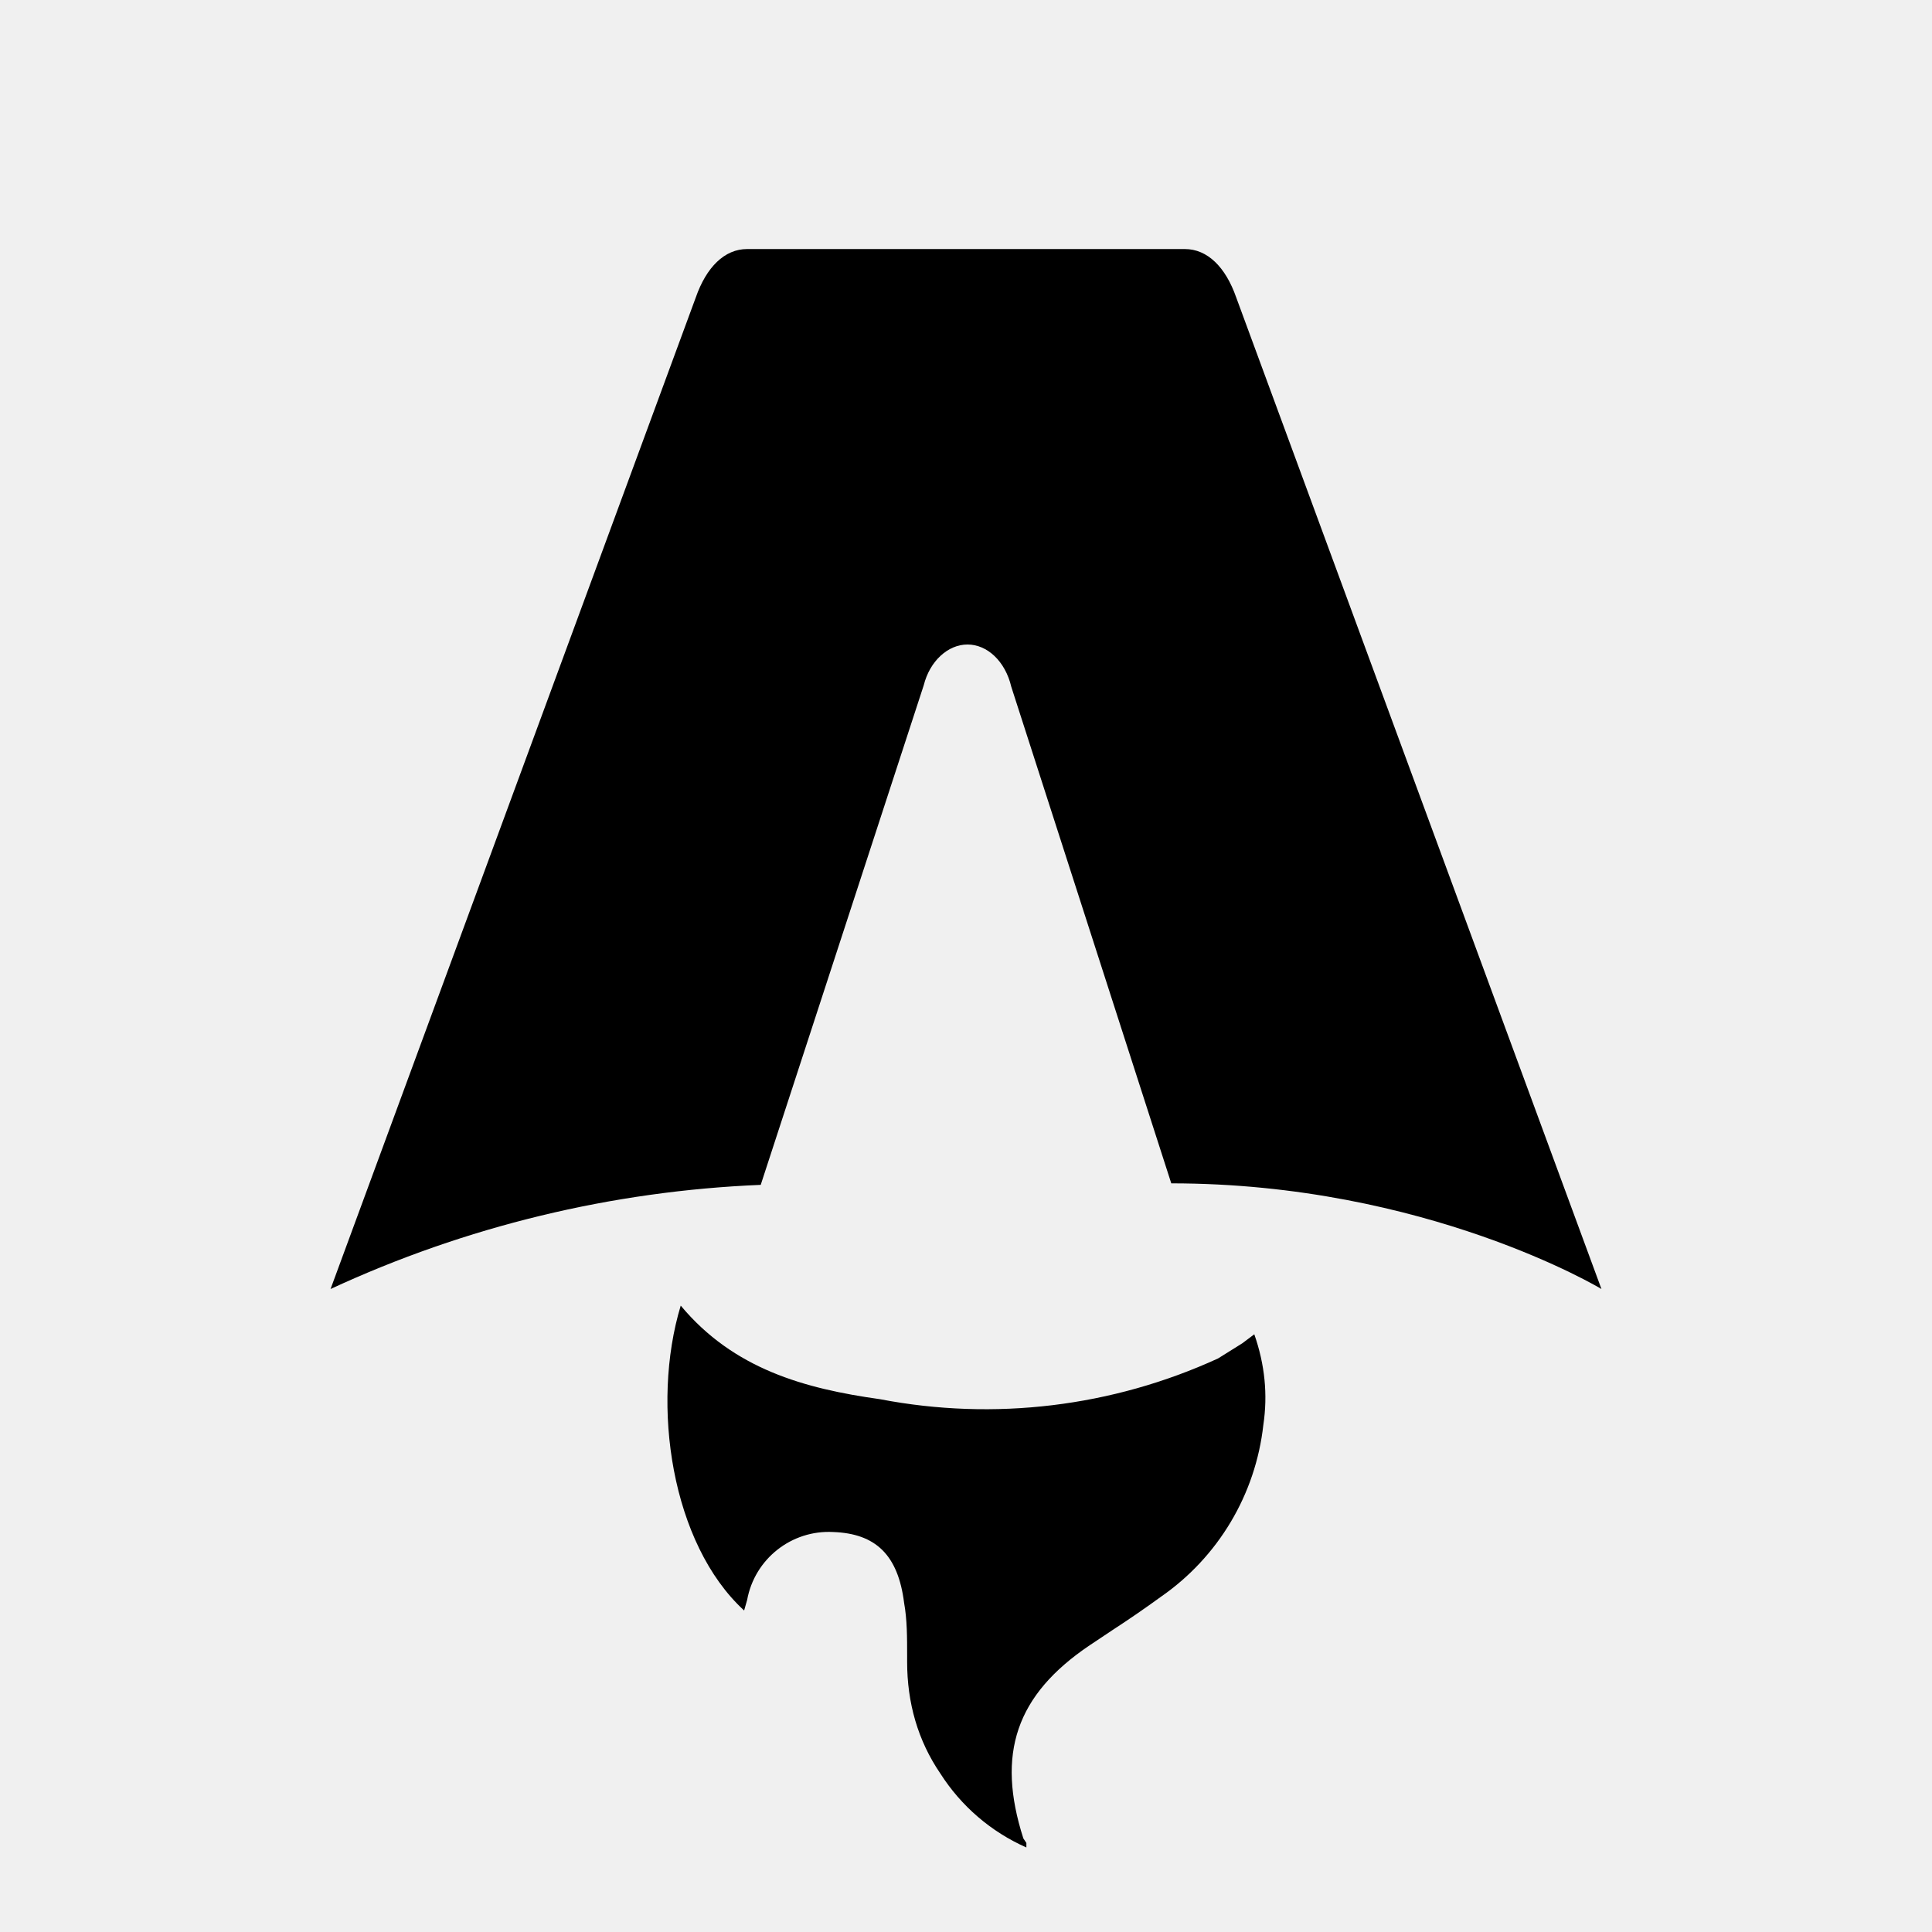
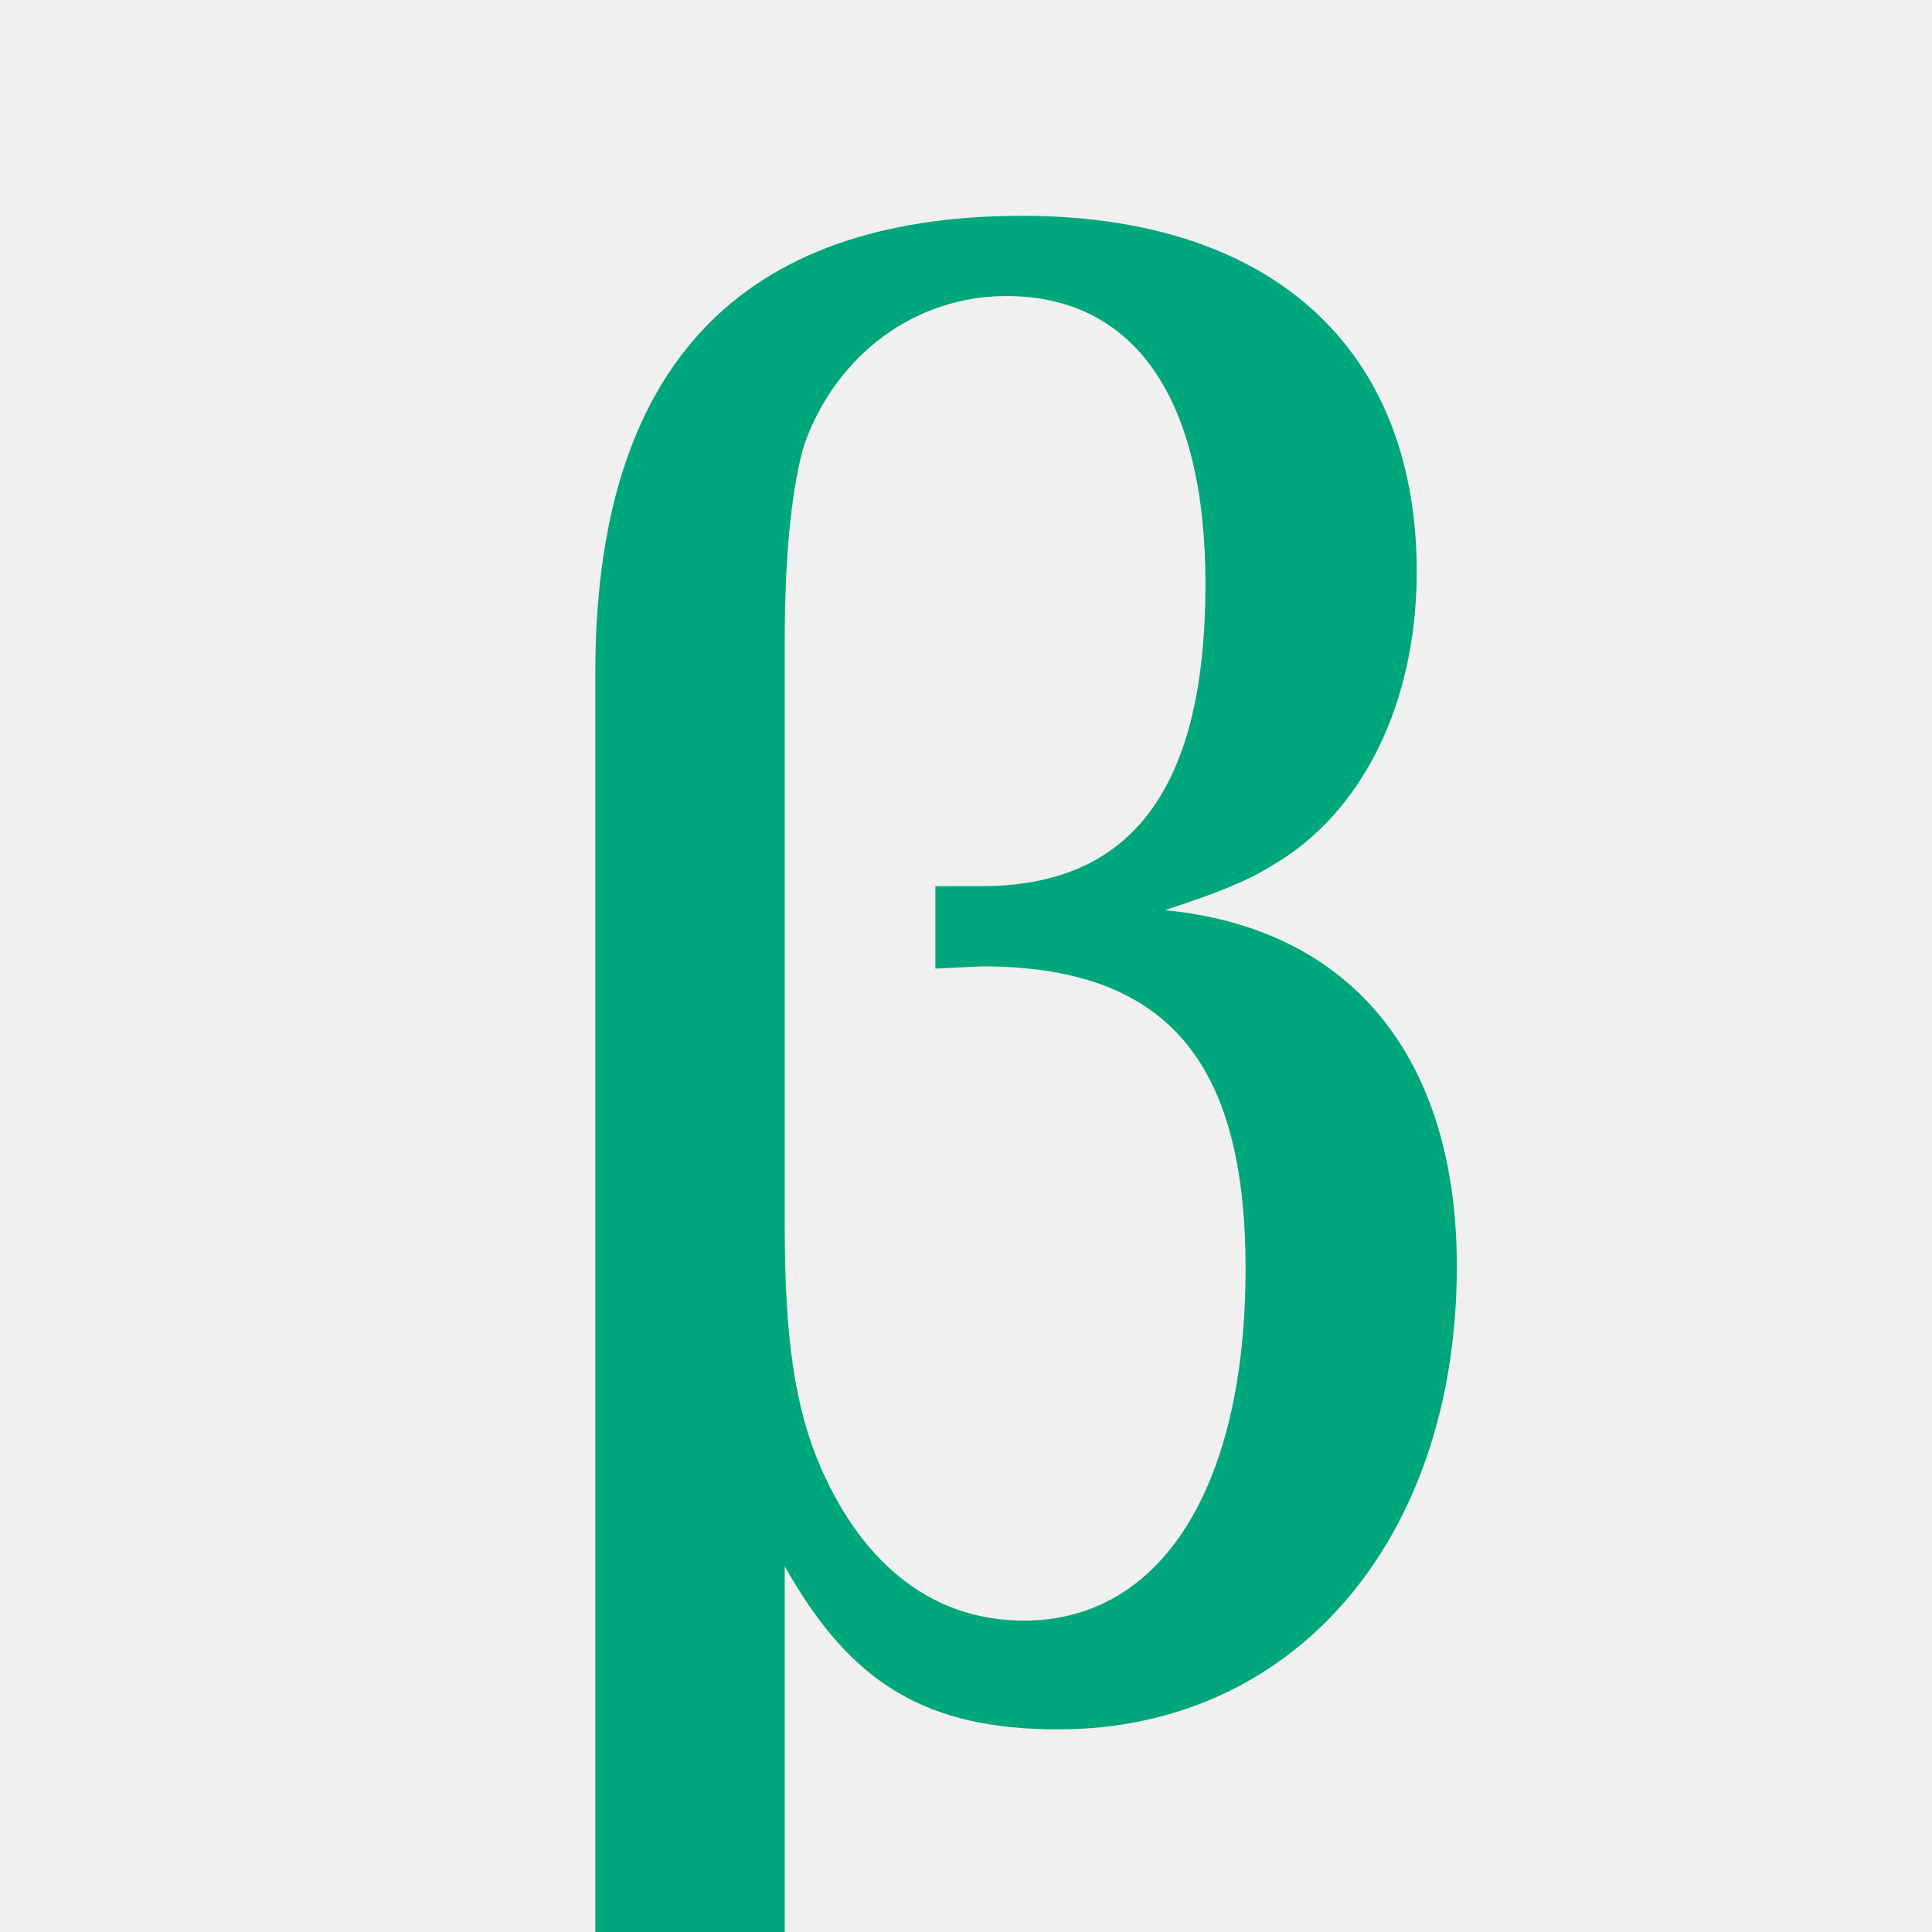
- <svg xmlns="http://www.w3.org/2000/svg" fill="none" viewBox="0 0 128 128">
-   <path d="M50.4 78.5a75.1 75.1 0 0 0-28.5 6.9l24.2-65.7c.7-2 1.9-3.2 3.4-3.2h29c1.5 0 2.7 1.2 3.4 3.2l24.2 65.7s-11.6-7-28.5-7L67 45.5c-.4-1.7-1.6-2.8-2.9-2.8-1.3 0-2.5 1.1-2.9 2.7L50.4 78.5Zm-1.1 28.2Zm-4.2-20.2c-2 6.6-.6 15.8 4.2 20.2a17.5 17.5 0 0 1 .2-.7 5.5 5.5 0 0 1 5.7-4.5c2.8.1 4.3 1.5 4.7 4.7.2 1.1.2 2.3.2 3.5v.4c0 2.7.7 5.2 2.2 7.4a13 13 0 0 0 5.7 4.9v-.3l-.2-.3c-1.8-5.6-.5-9.5 4.4-12.8l1.5-1a73 73 0 0 0 3.2-2.2 16 16 0 0 0 6.8-11.4c.3-2 .1-4-.6-6l-.8.6-1.6 1a37 37 0 0 1-22.4 2.7c-5-.7-9.7-2-13.2-6.2Z" />
-   <style>
-         path { fill: #000; }
-         @media (prefers-color-scheme: dark) {
-             path { fill: #FFF; }
-         }
-     </style>
+ <svg xmlns="http://www.w3.org/2000/svg" width="256" height="256" viewBox="0 0 67.733 67.733" version="1.1" id="svg1">
+   <defs id="defs1" />
+   <g id="layer1">
+     <text xml:space="preserve" style="font-style:normal;font-variant:normal;font-weight:normal;font-stretch:normal;font-size:70.556px;font-family:Century;-inkscape-font-specification:'Century, Normal';font-variant-ligatures:normal;font-variant-caps:normal;font-variant-numeric:normal;font-variant-east-asian:normal;text-align:start;writing-mode:lr-tb;direction:ltr;text-anchor:start;fill:#00a67c;fill-opacity:1;stroke-width:11.759;stroke-miterlimit:3.9" x="15.229" y="59.567" id="text1">
+       <tspan id="tspan1" style="font-style:normal;font-variant:normal;font-weight:normal;font-stretch:normal;font-size:70.556px;font-family:Century;-inkscape-font-specification:'Century, Normal';font-variant-ligatures:normal;font-variant-caps:normal;font-variant-numeric:normal;font-variant-east-asian:normal;fill:#00a67c;fill-opacity:1;stroke-width:11.759" x="15.229" y="59.567">β</tspan>
+     </text>
+   </g>
</svg>
